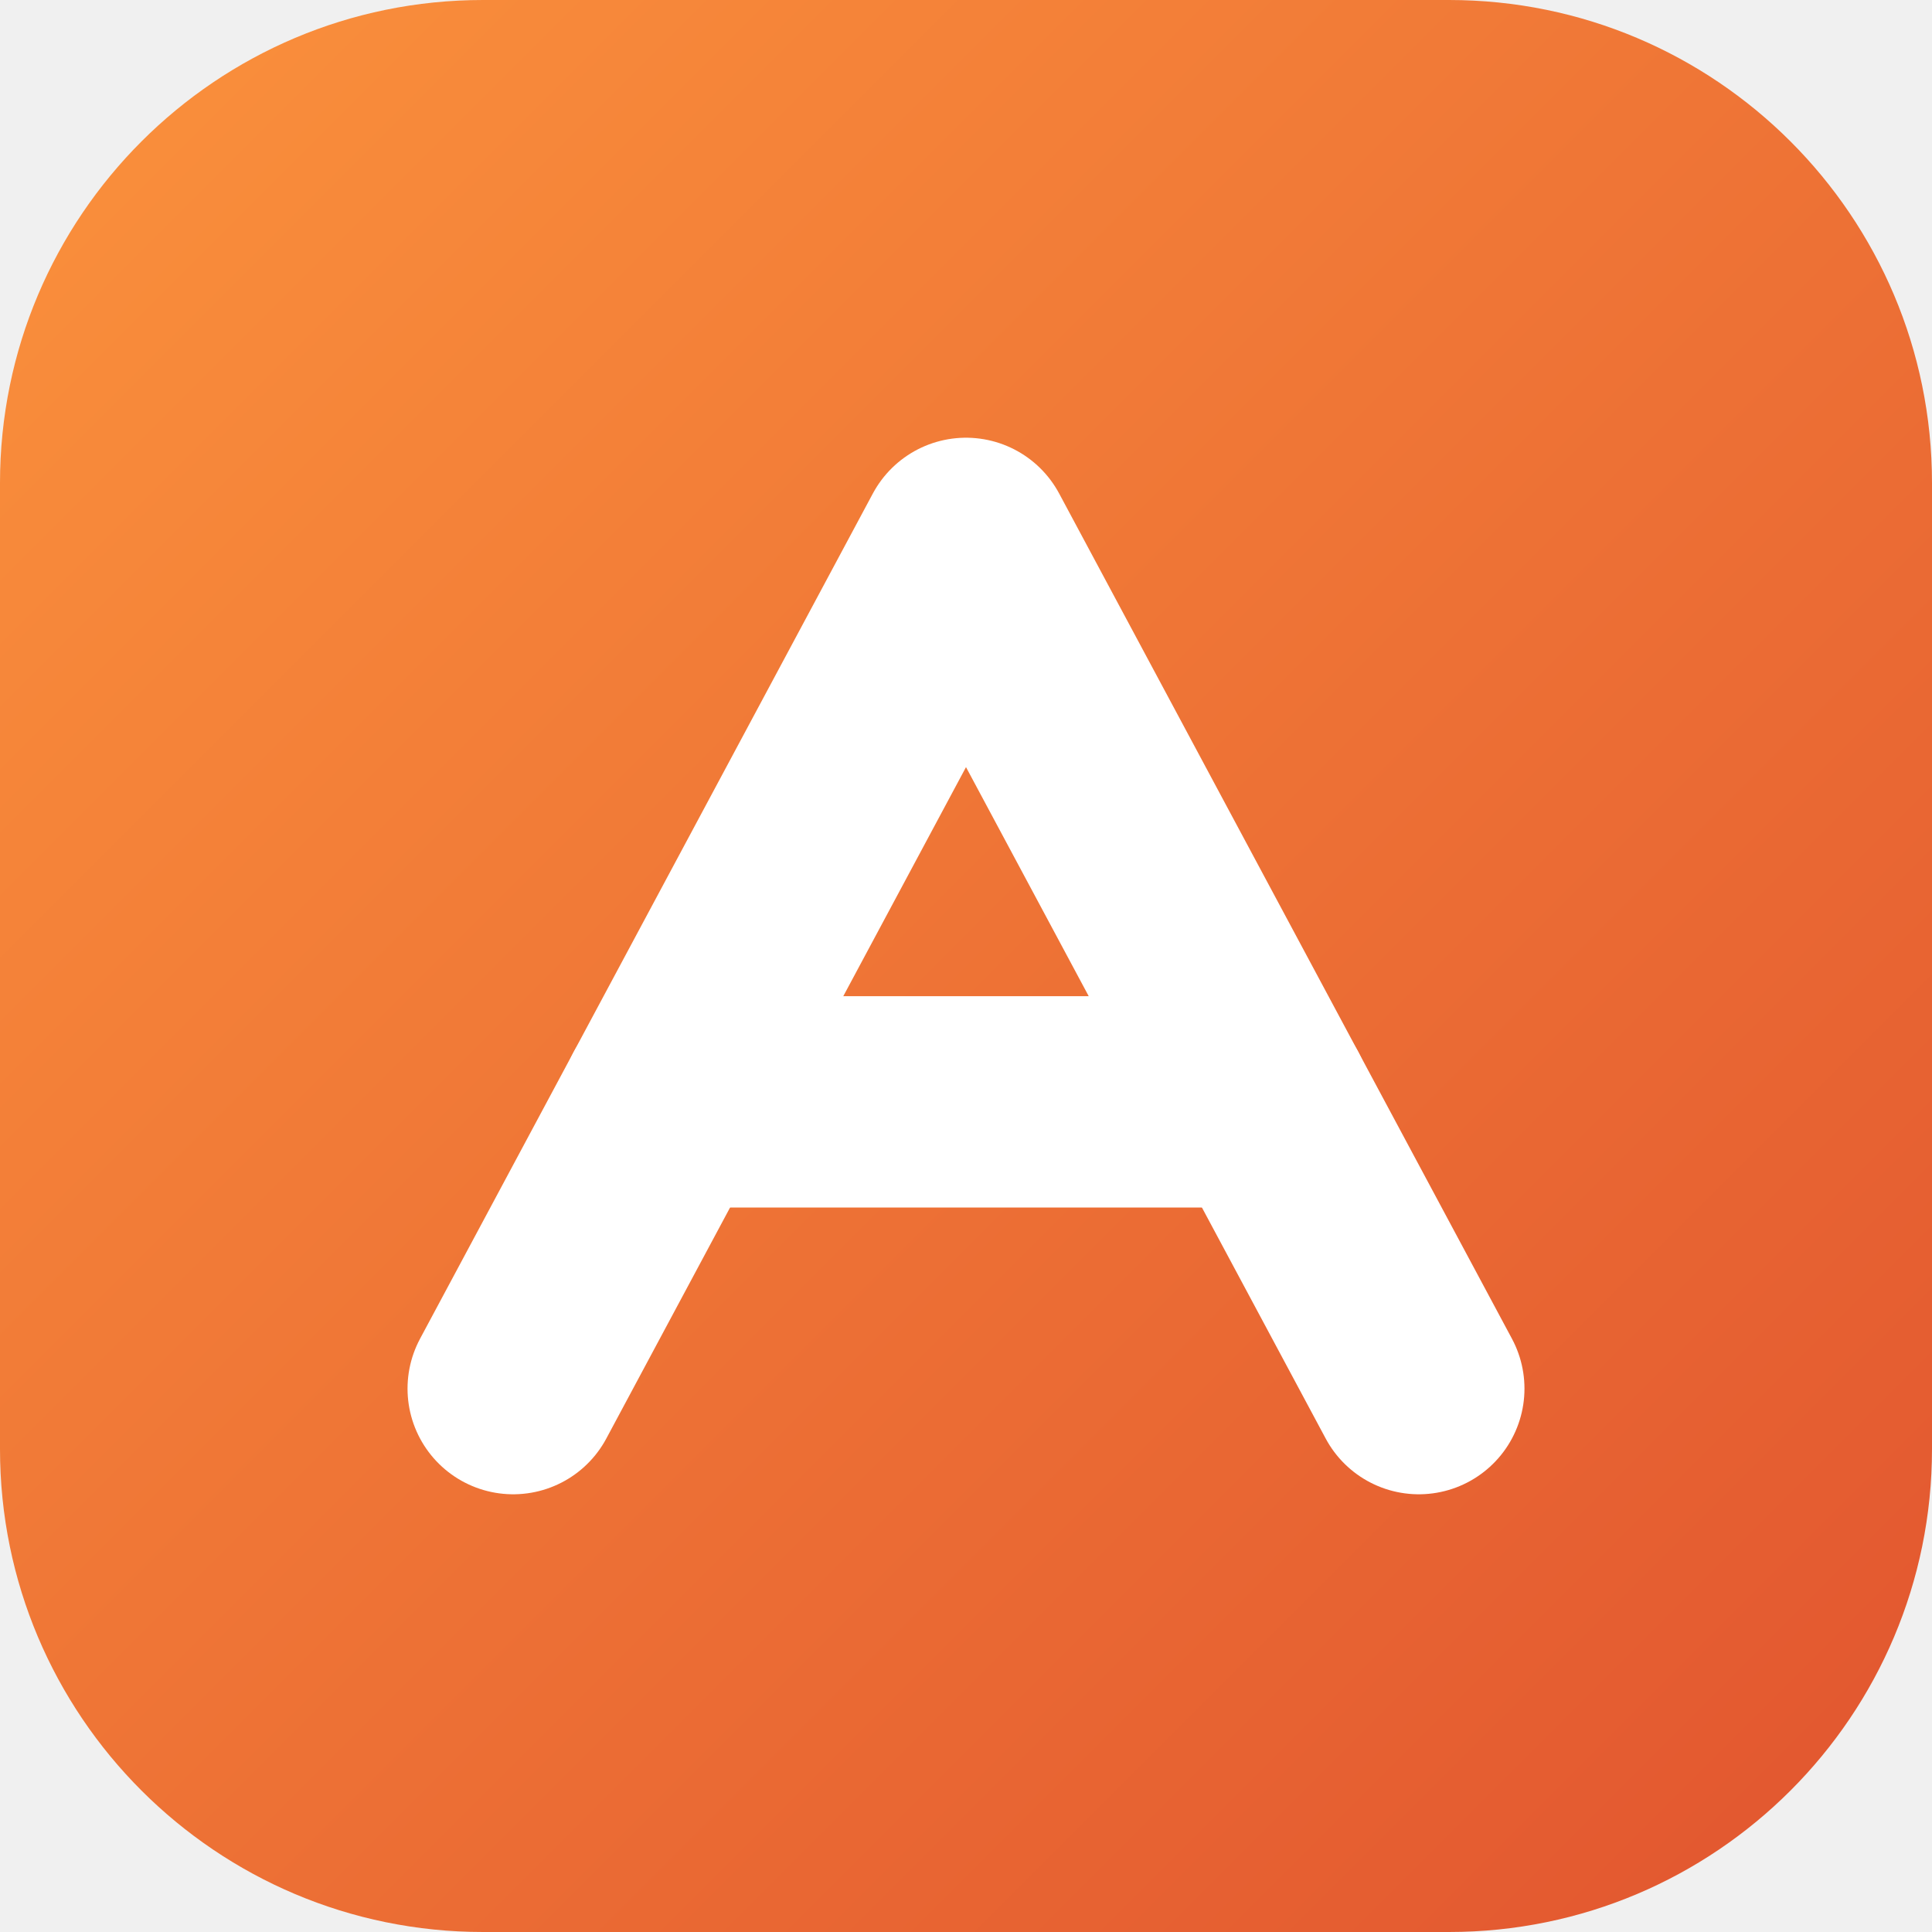
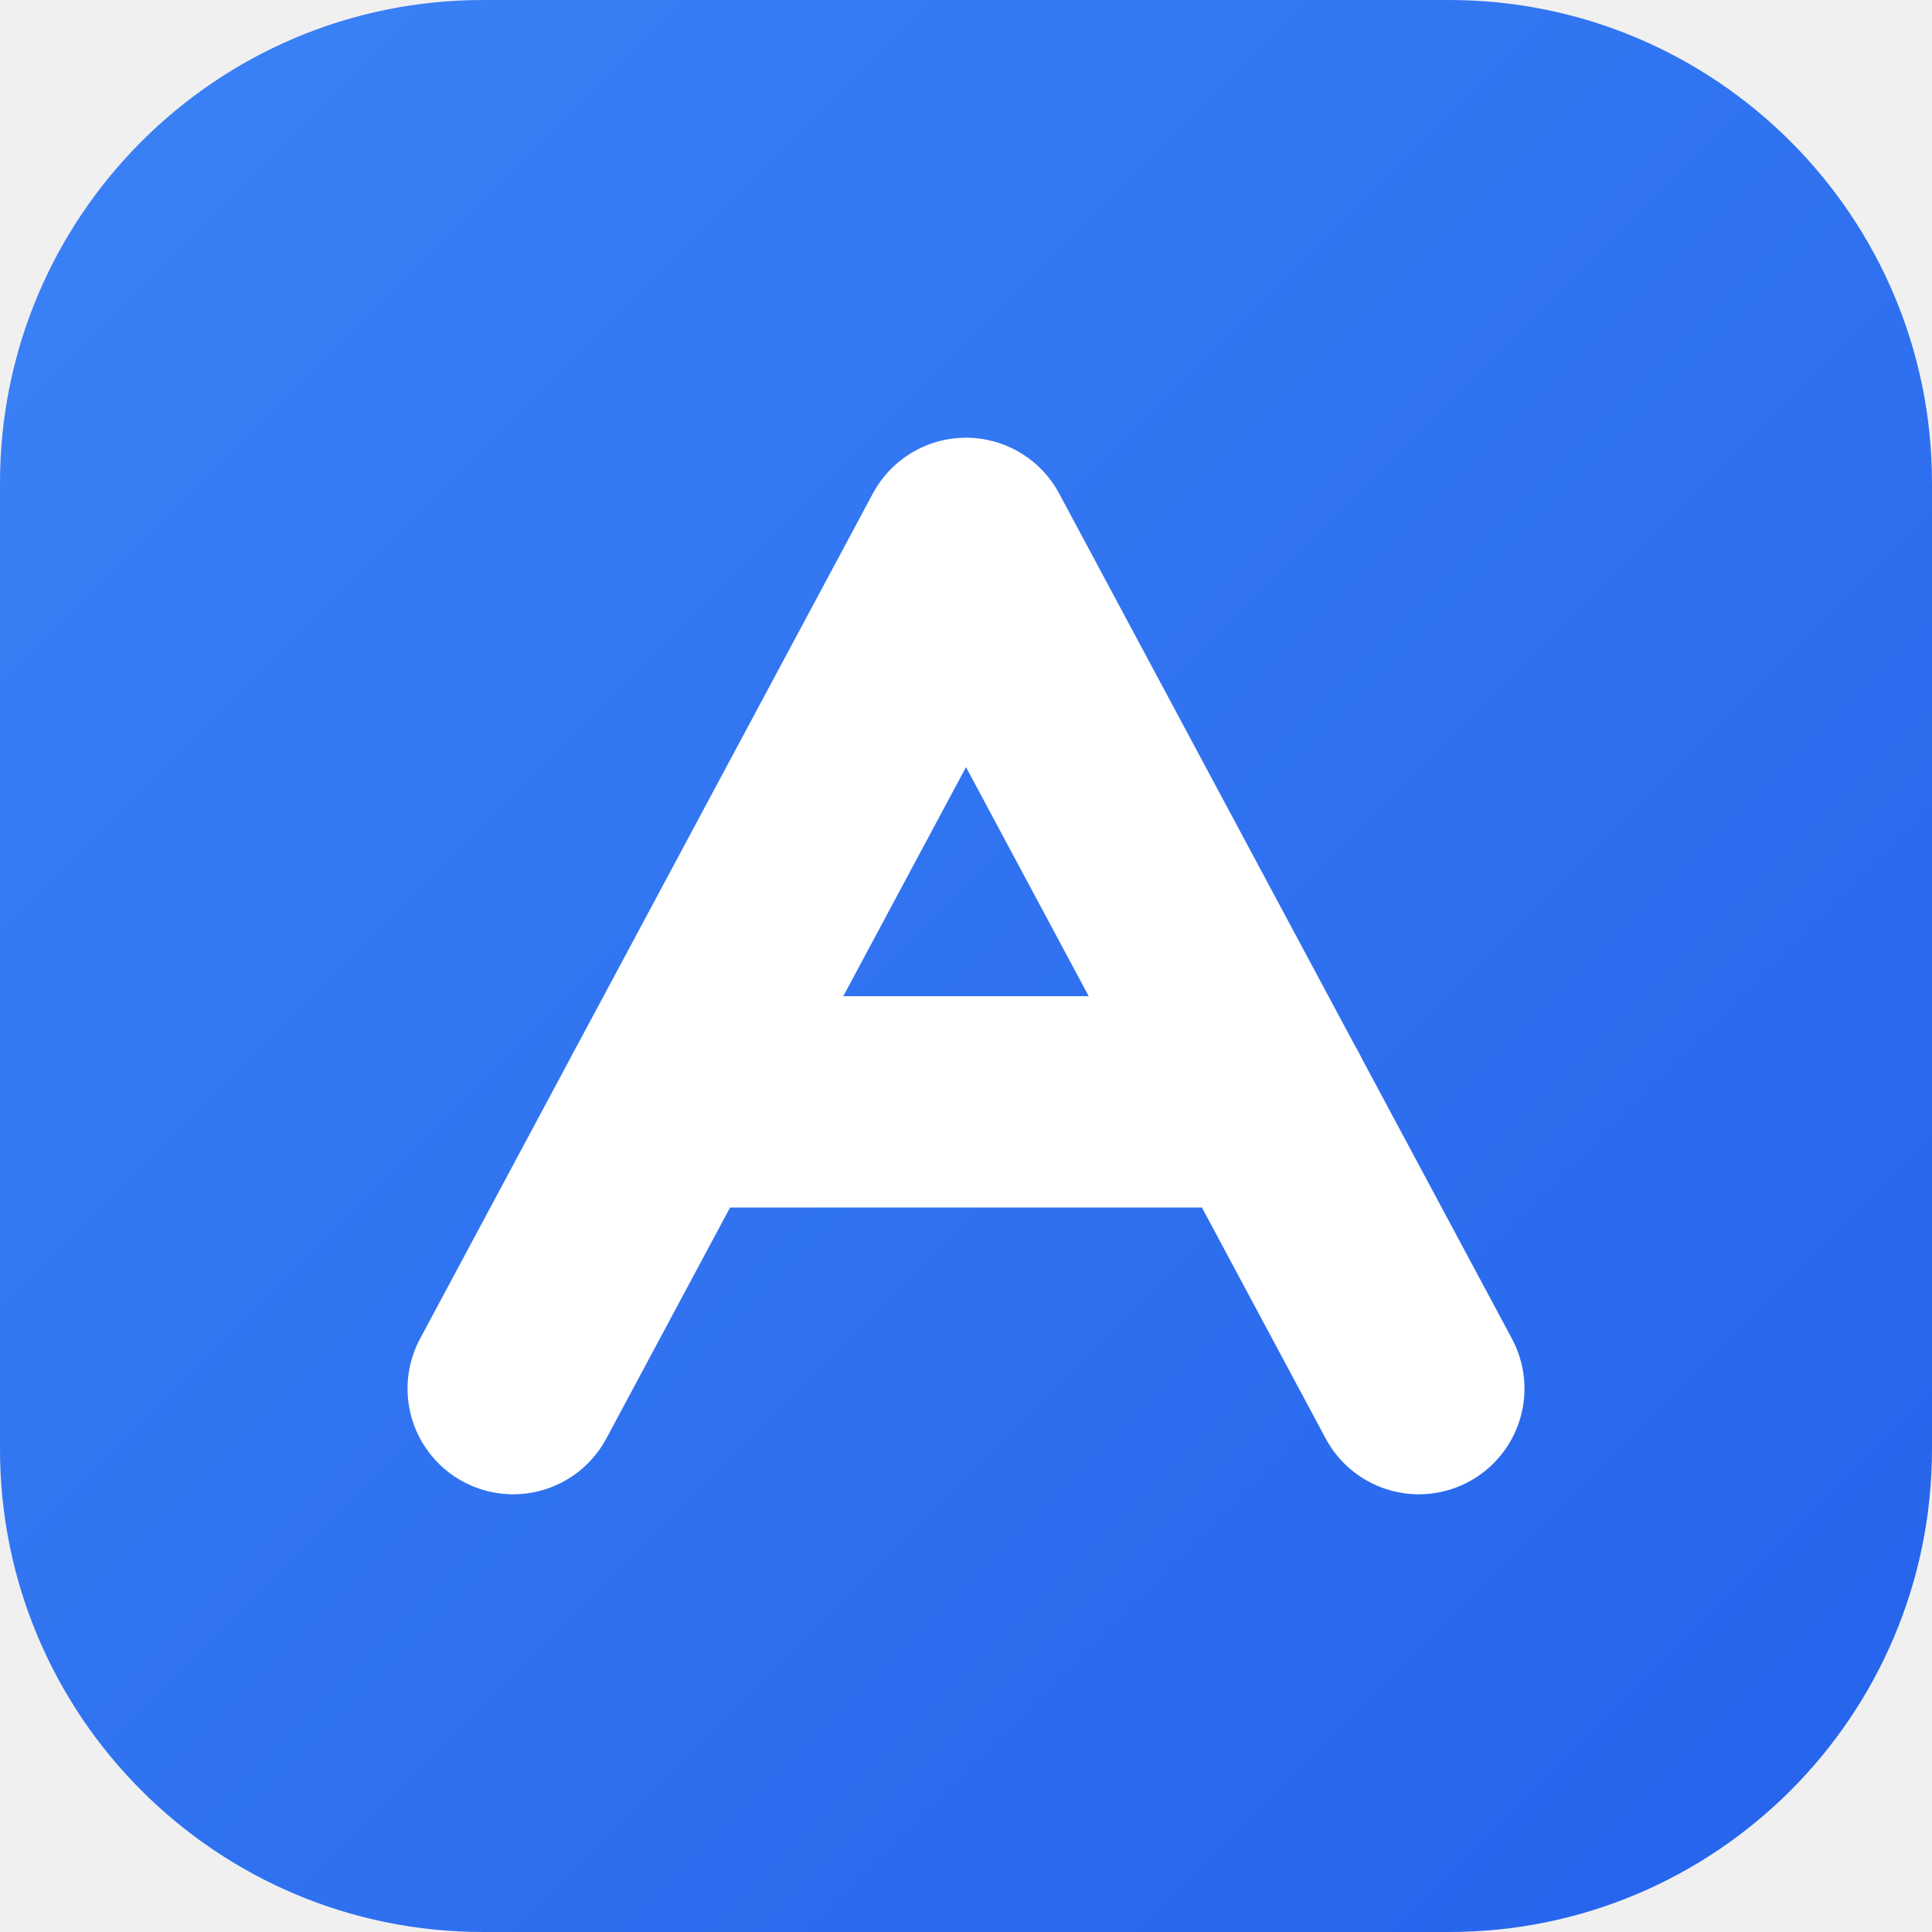
<svg xmlns="http://www.w3.org/2000/svg" viewBox="0 0 64 64" width="64" height="64">
  <defs>
    <linearGradient id="agFavGrad" x1="0" y1="0" x2="1" y2="1">
-       <stop offset="0" stop-color="#FB923C" />
-       <stop offset="1" stop-color="#E1542F" />
+       <stop offset="0" stop-color="#3B82F6" />
+       <stop offset="1" stop-color="#2563EB" />
    </linearGradient>
  </defs>
  <rect width="64" height="64" rx="16" fill="url(#agFavGrad)" />
  <path d="M17 46 L32 18 L47 46" fill="none" stroke="#FFFFFF" stroke-width="7" stroke-linecap="round" stroke-linejoin="round" />
  <path d="M22.09 36.5 H41.91" fill="none" stroke="#FFFFFF" stroke-width="7" stroke-linecap="round" />
</svg>
